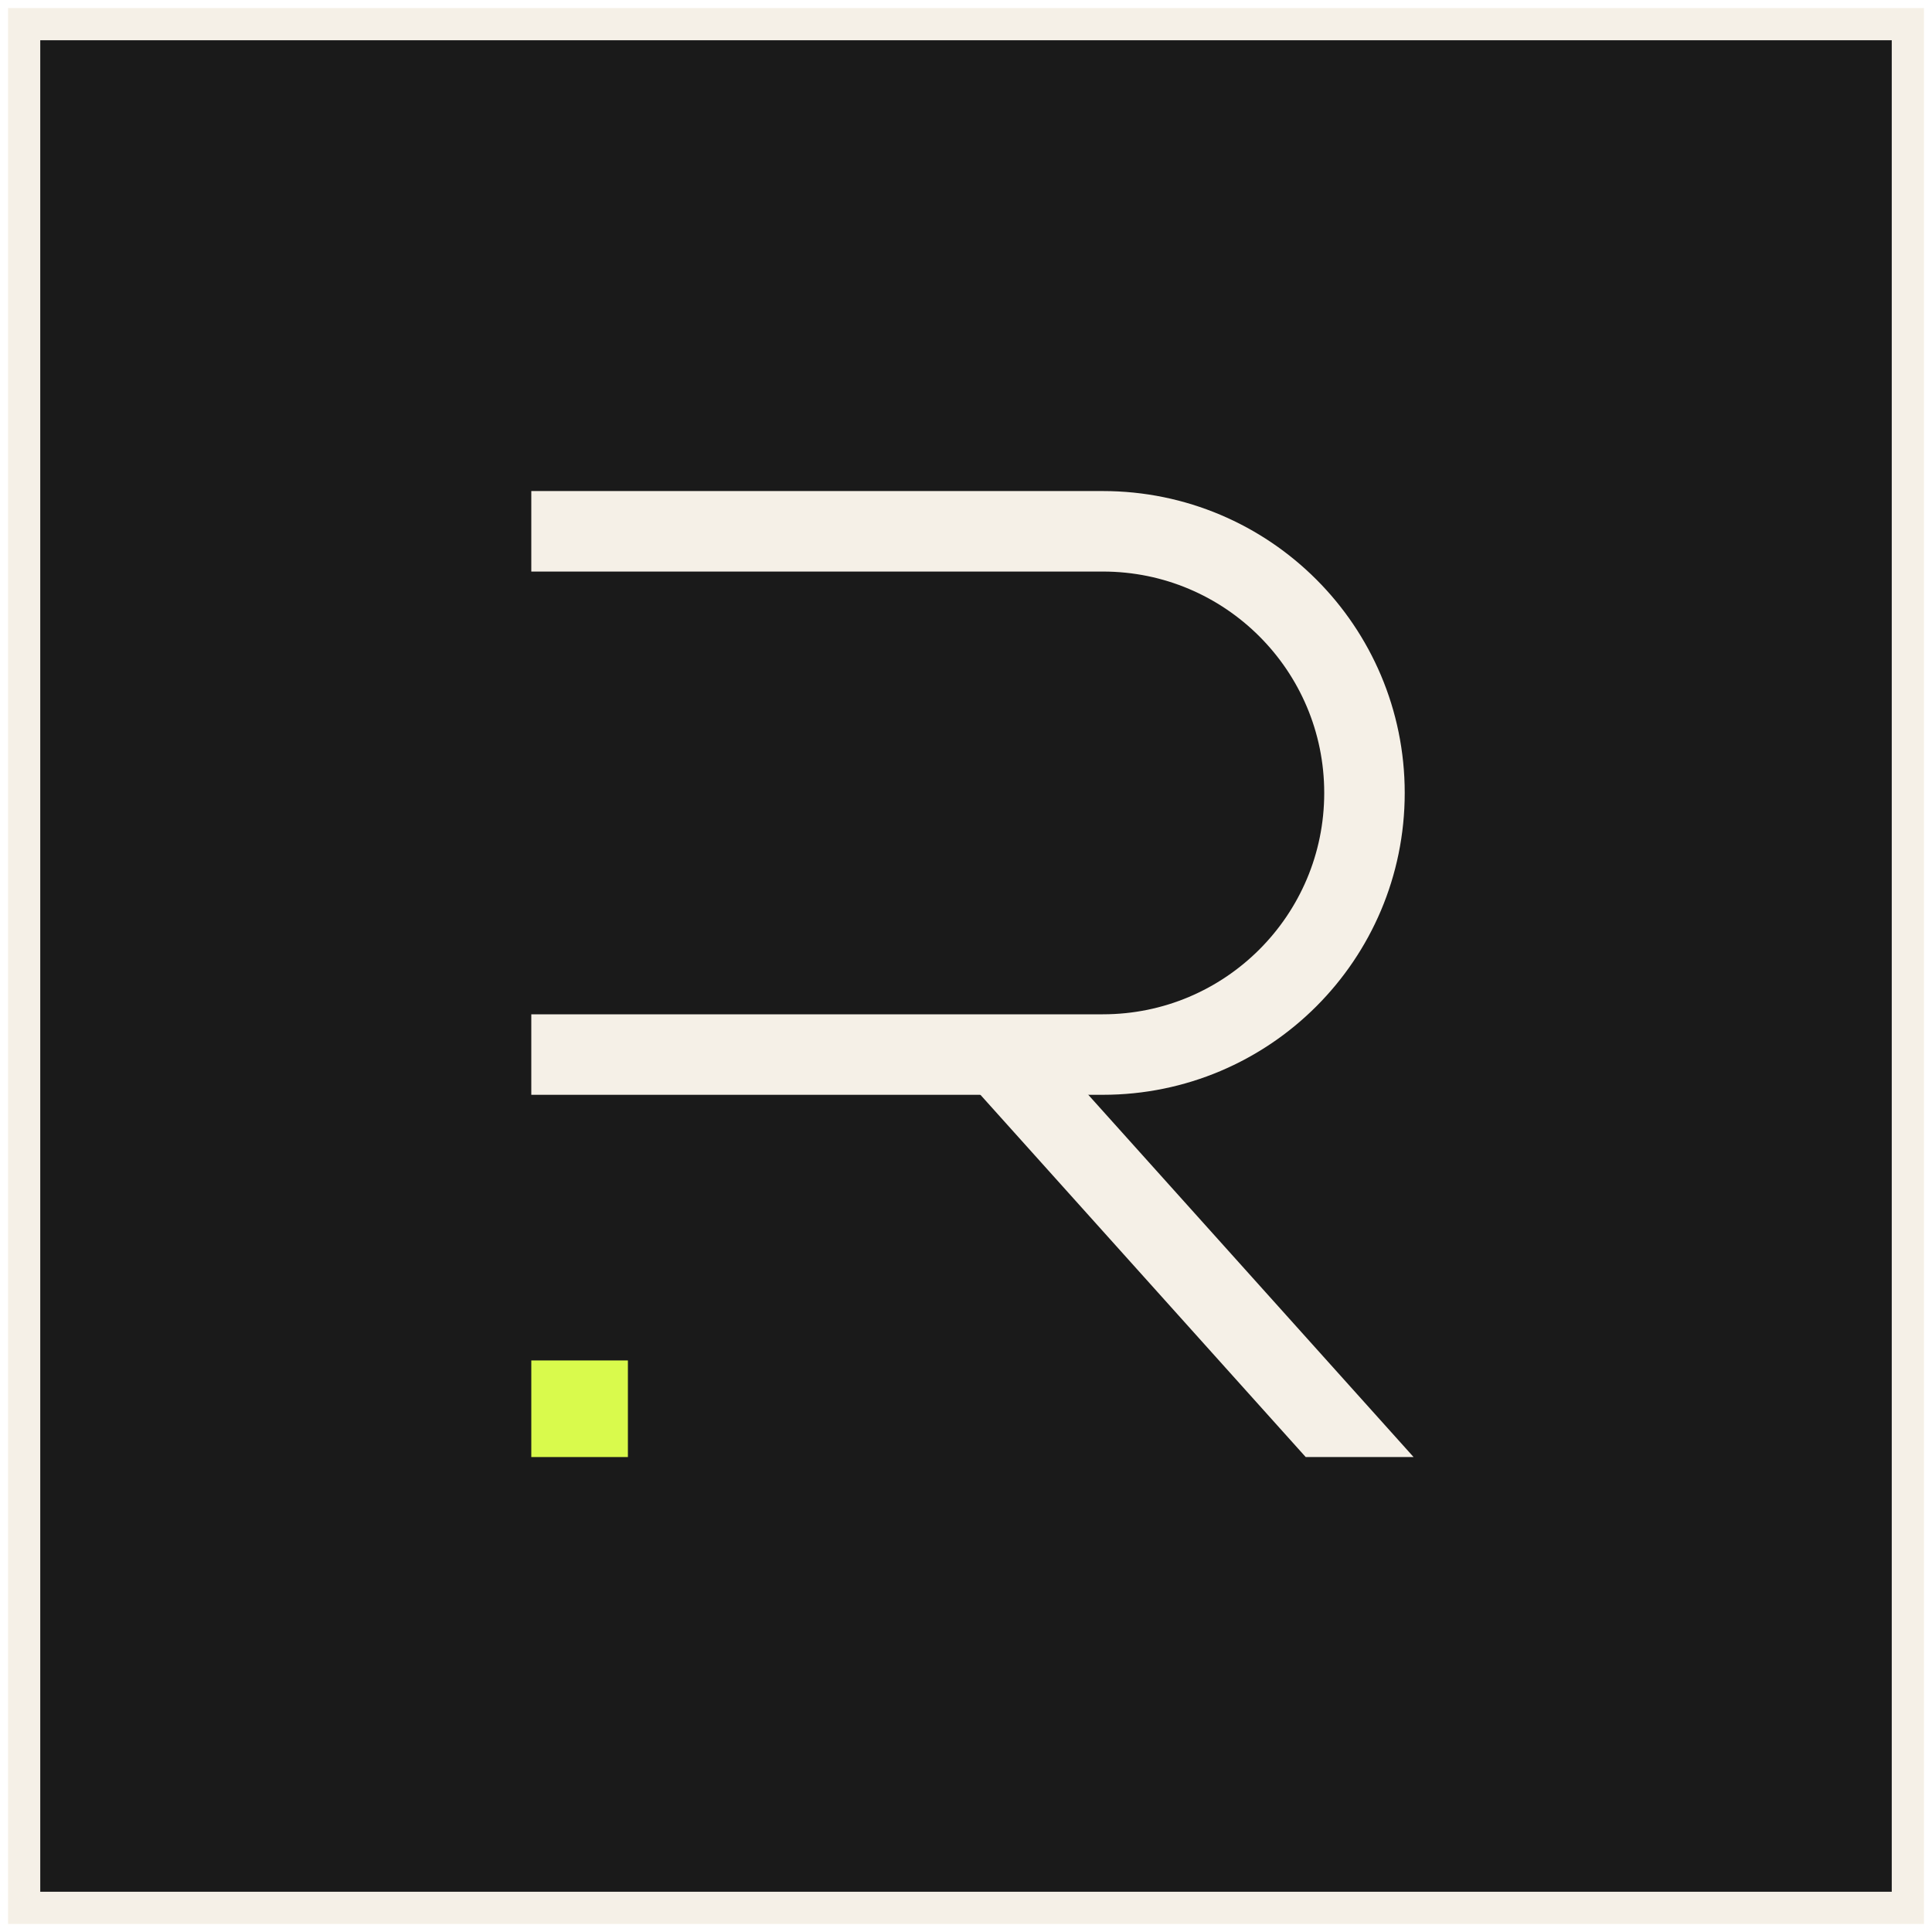
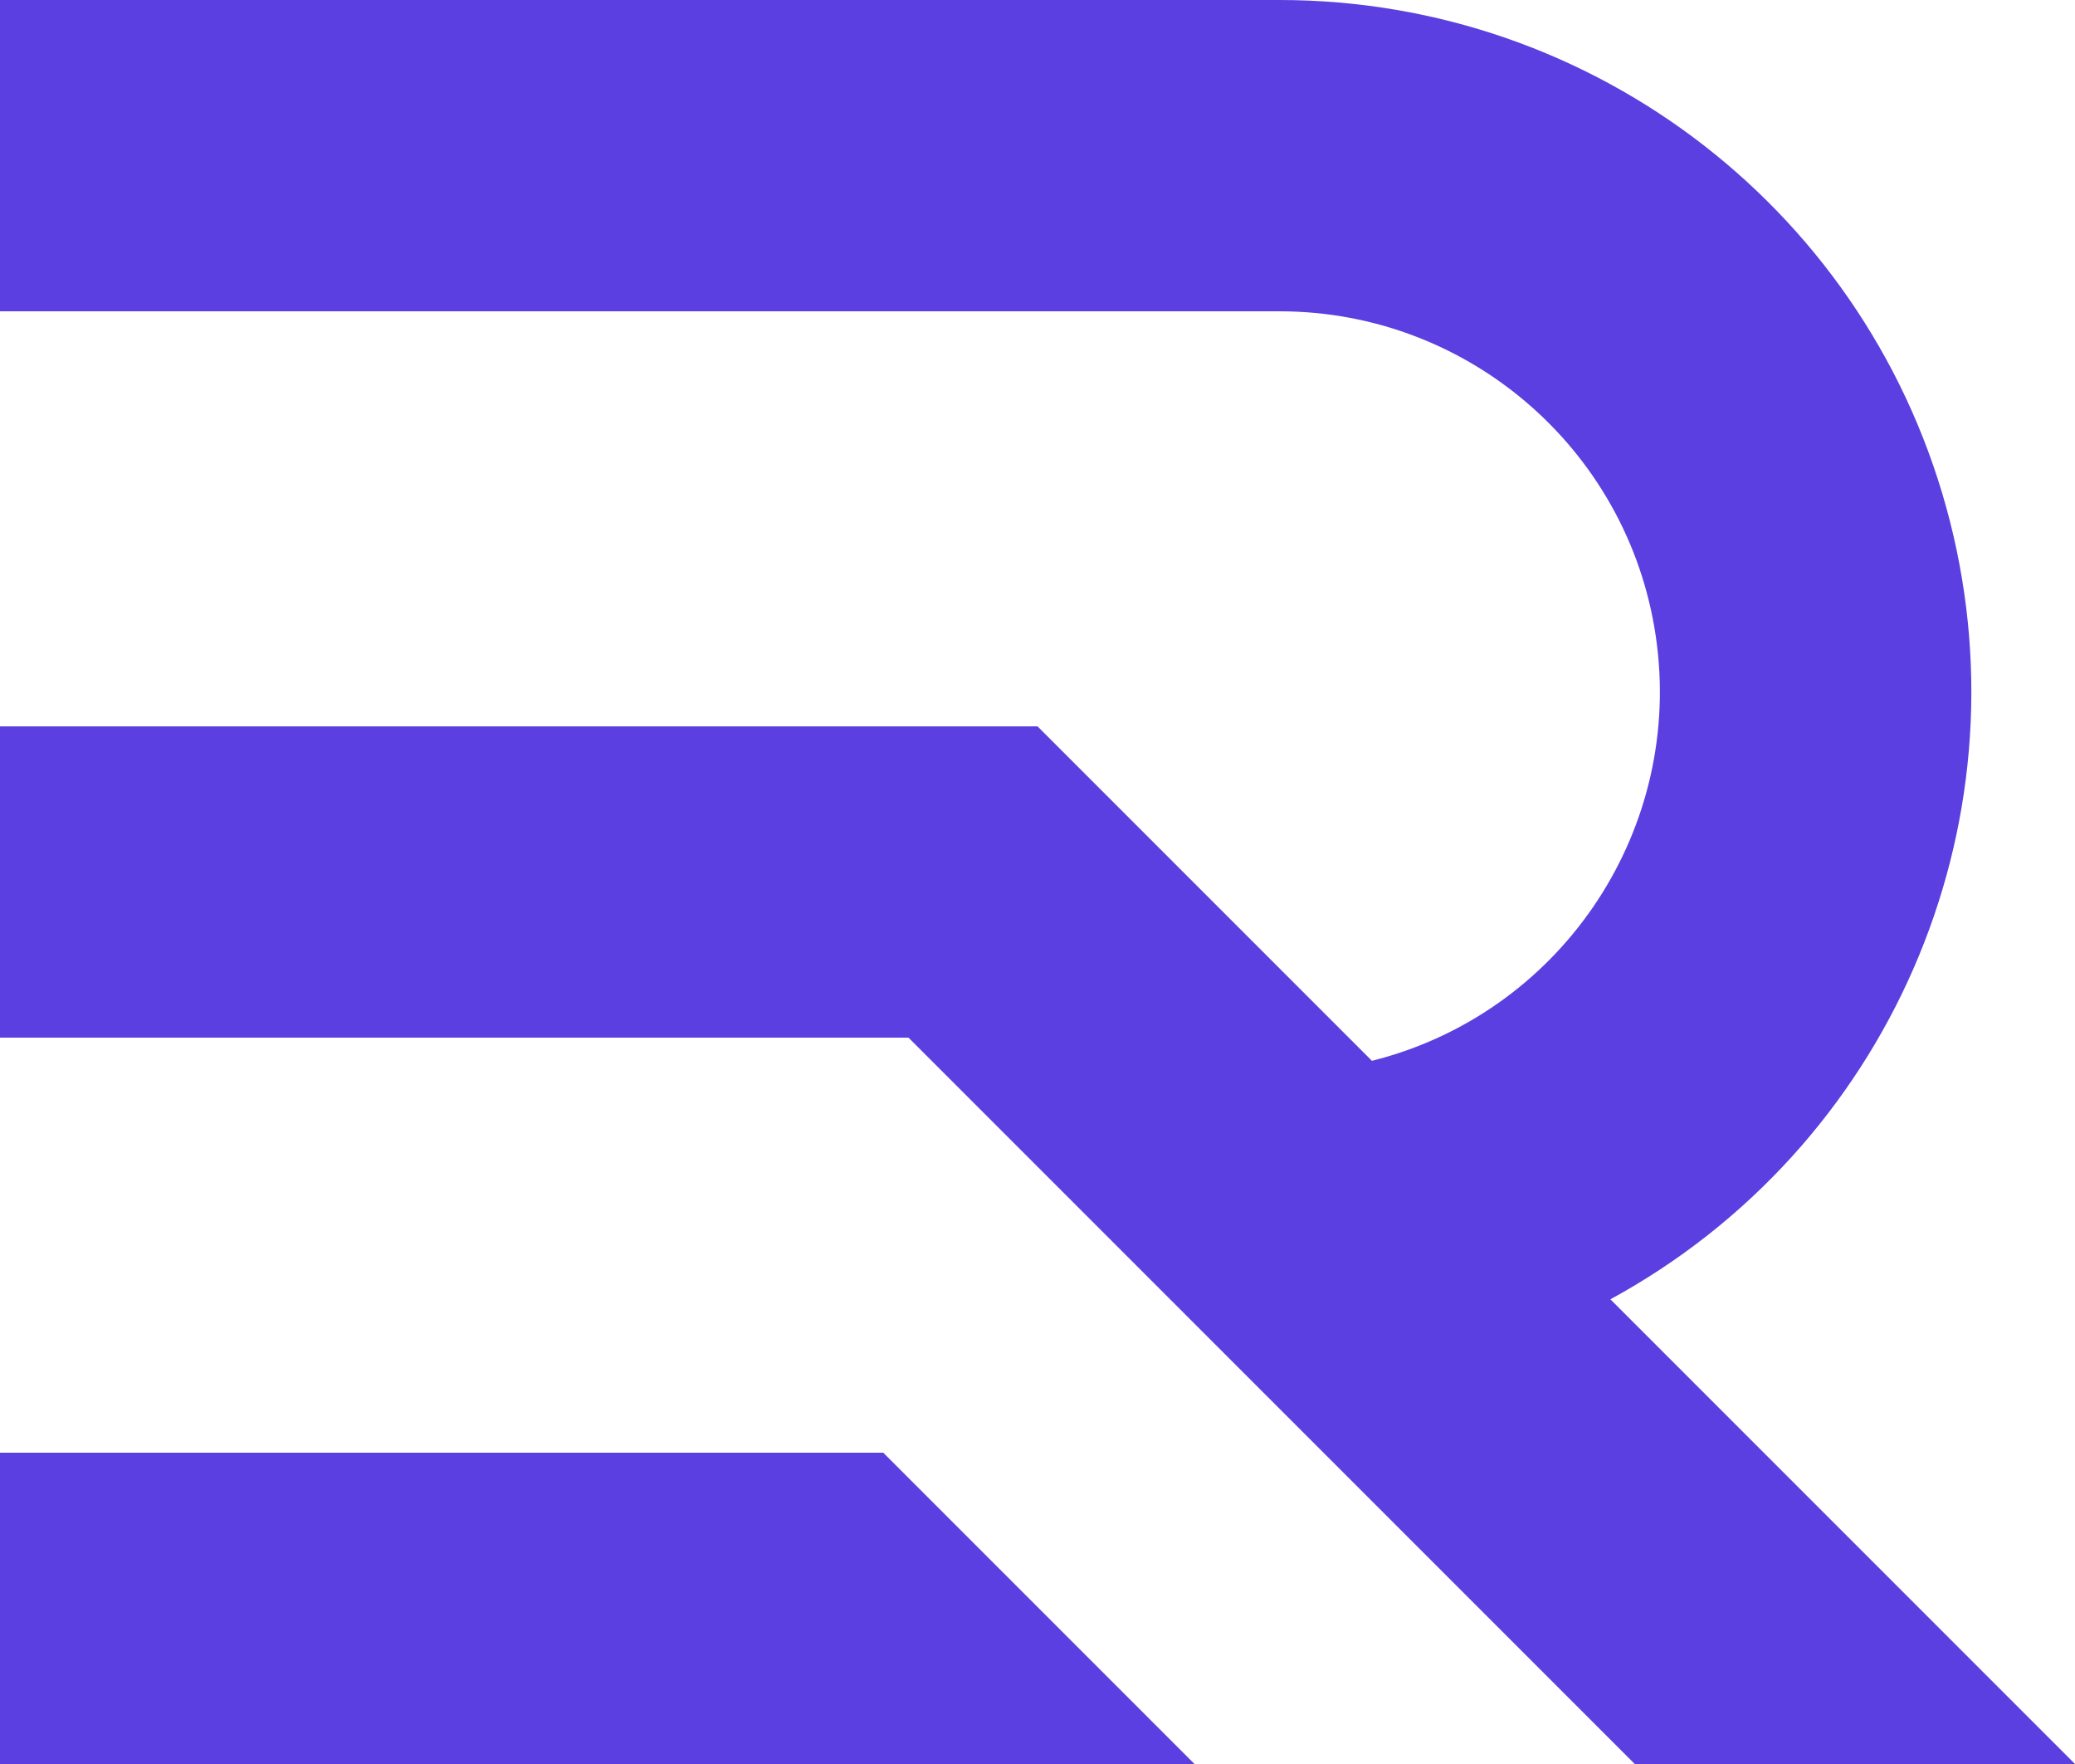
- <svg xmlns="http://www.w3.org/2000/svg" width="120" height="120" viewBox="0 0 120 120">
-   <rect x="1.5" y="1.5" width="117" height="117" fill="#1A1A1A" stroke="#F5F0E7" stroke-width="2" />
-   <g transform="translate(-2 0)">
-     <path d="M35 33 H70.5 A16.25 16.25 0 0 1 70.5 65.5 H35" fill="none" stroke="#F5F0E7" stroke-width="5" />
-     <path d="M60.65 65.5 H67.35 L89.8 90.5 H83.1 Z" fill="#F5F0E7" />
-     <rect x="35" y="84.5" width="6" height="6" fill="#D9FA4C" />
-   </g>
+ <svg xmlns="http://www.w3.org/2000/svg" width="120" height="102" viewBox="0 0 120 102" fill="#5B3FE0">
+   <path d="M0 0 H74 A40 40 0 0 1 93.13 75.13 L120 102 H94.54 L52.54 60 H0 V42 H60 L79.34 61.34 A22 22 0 0 0 74 18 H0 Z" />
+   <path d="M0 84 H51.08 L69.08 102 H0 Z" />
</svg>
